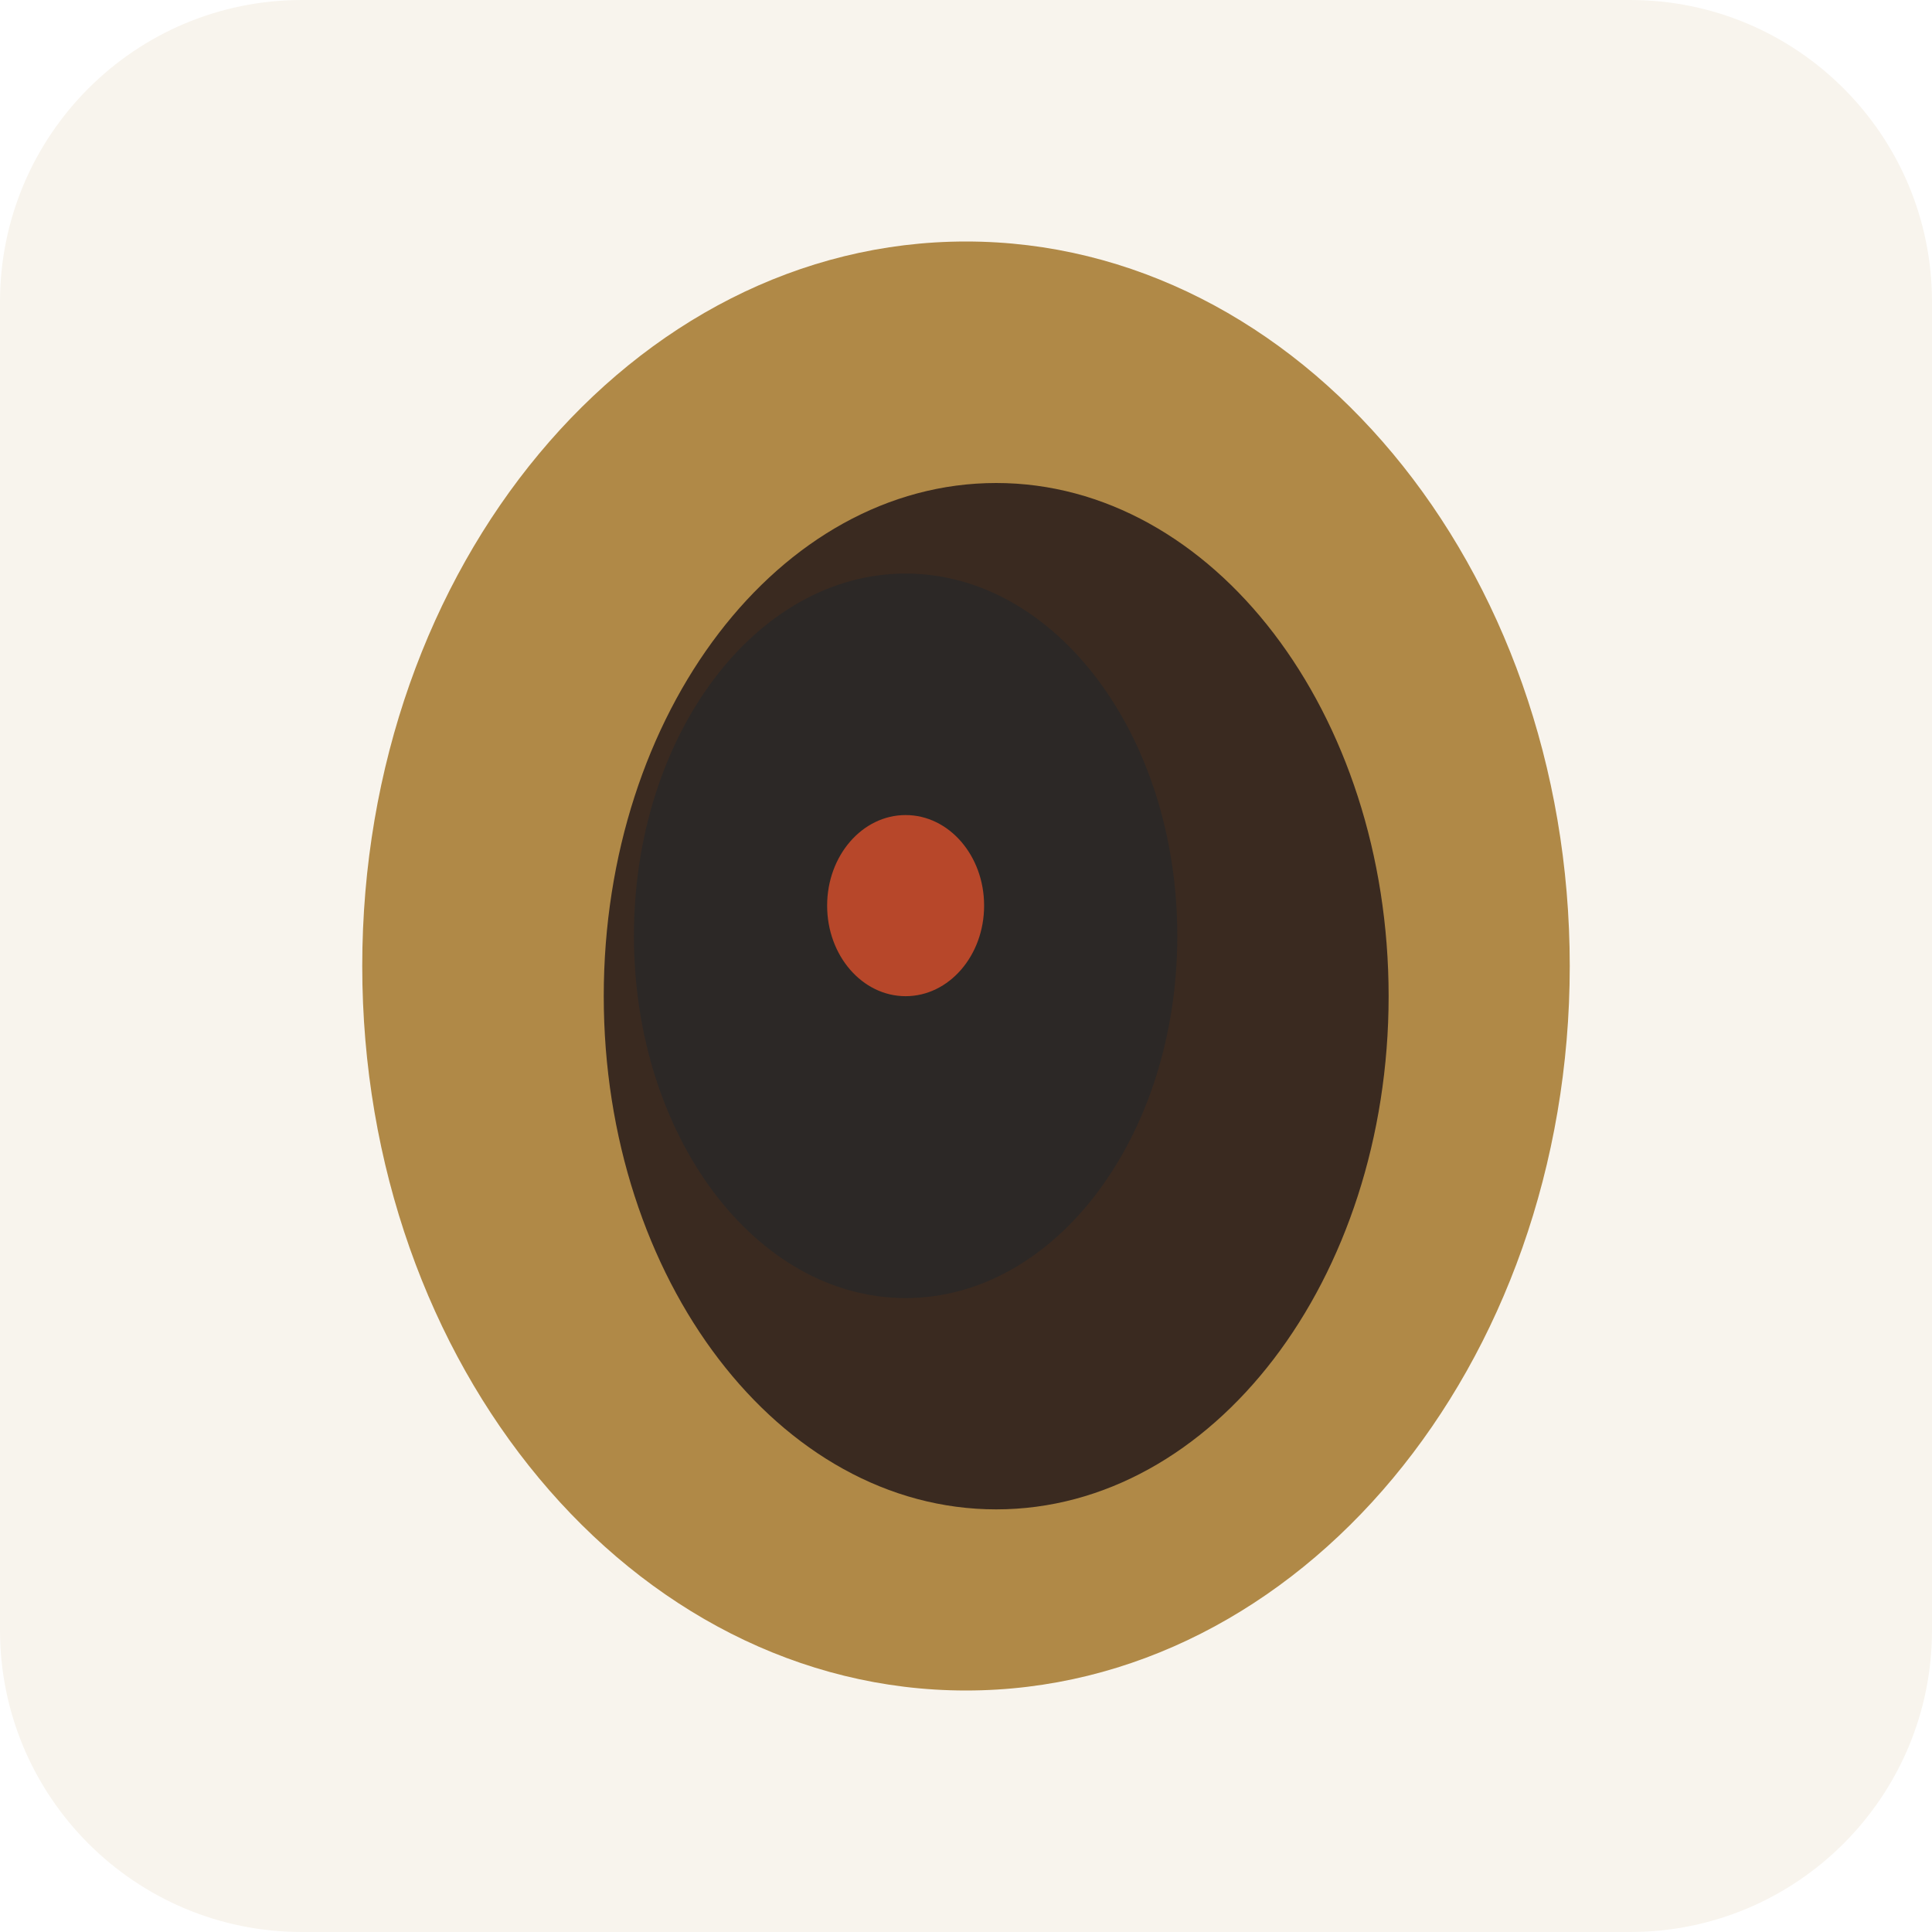
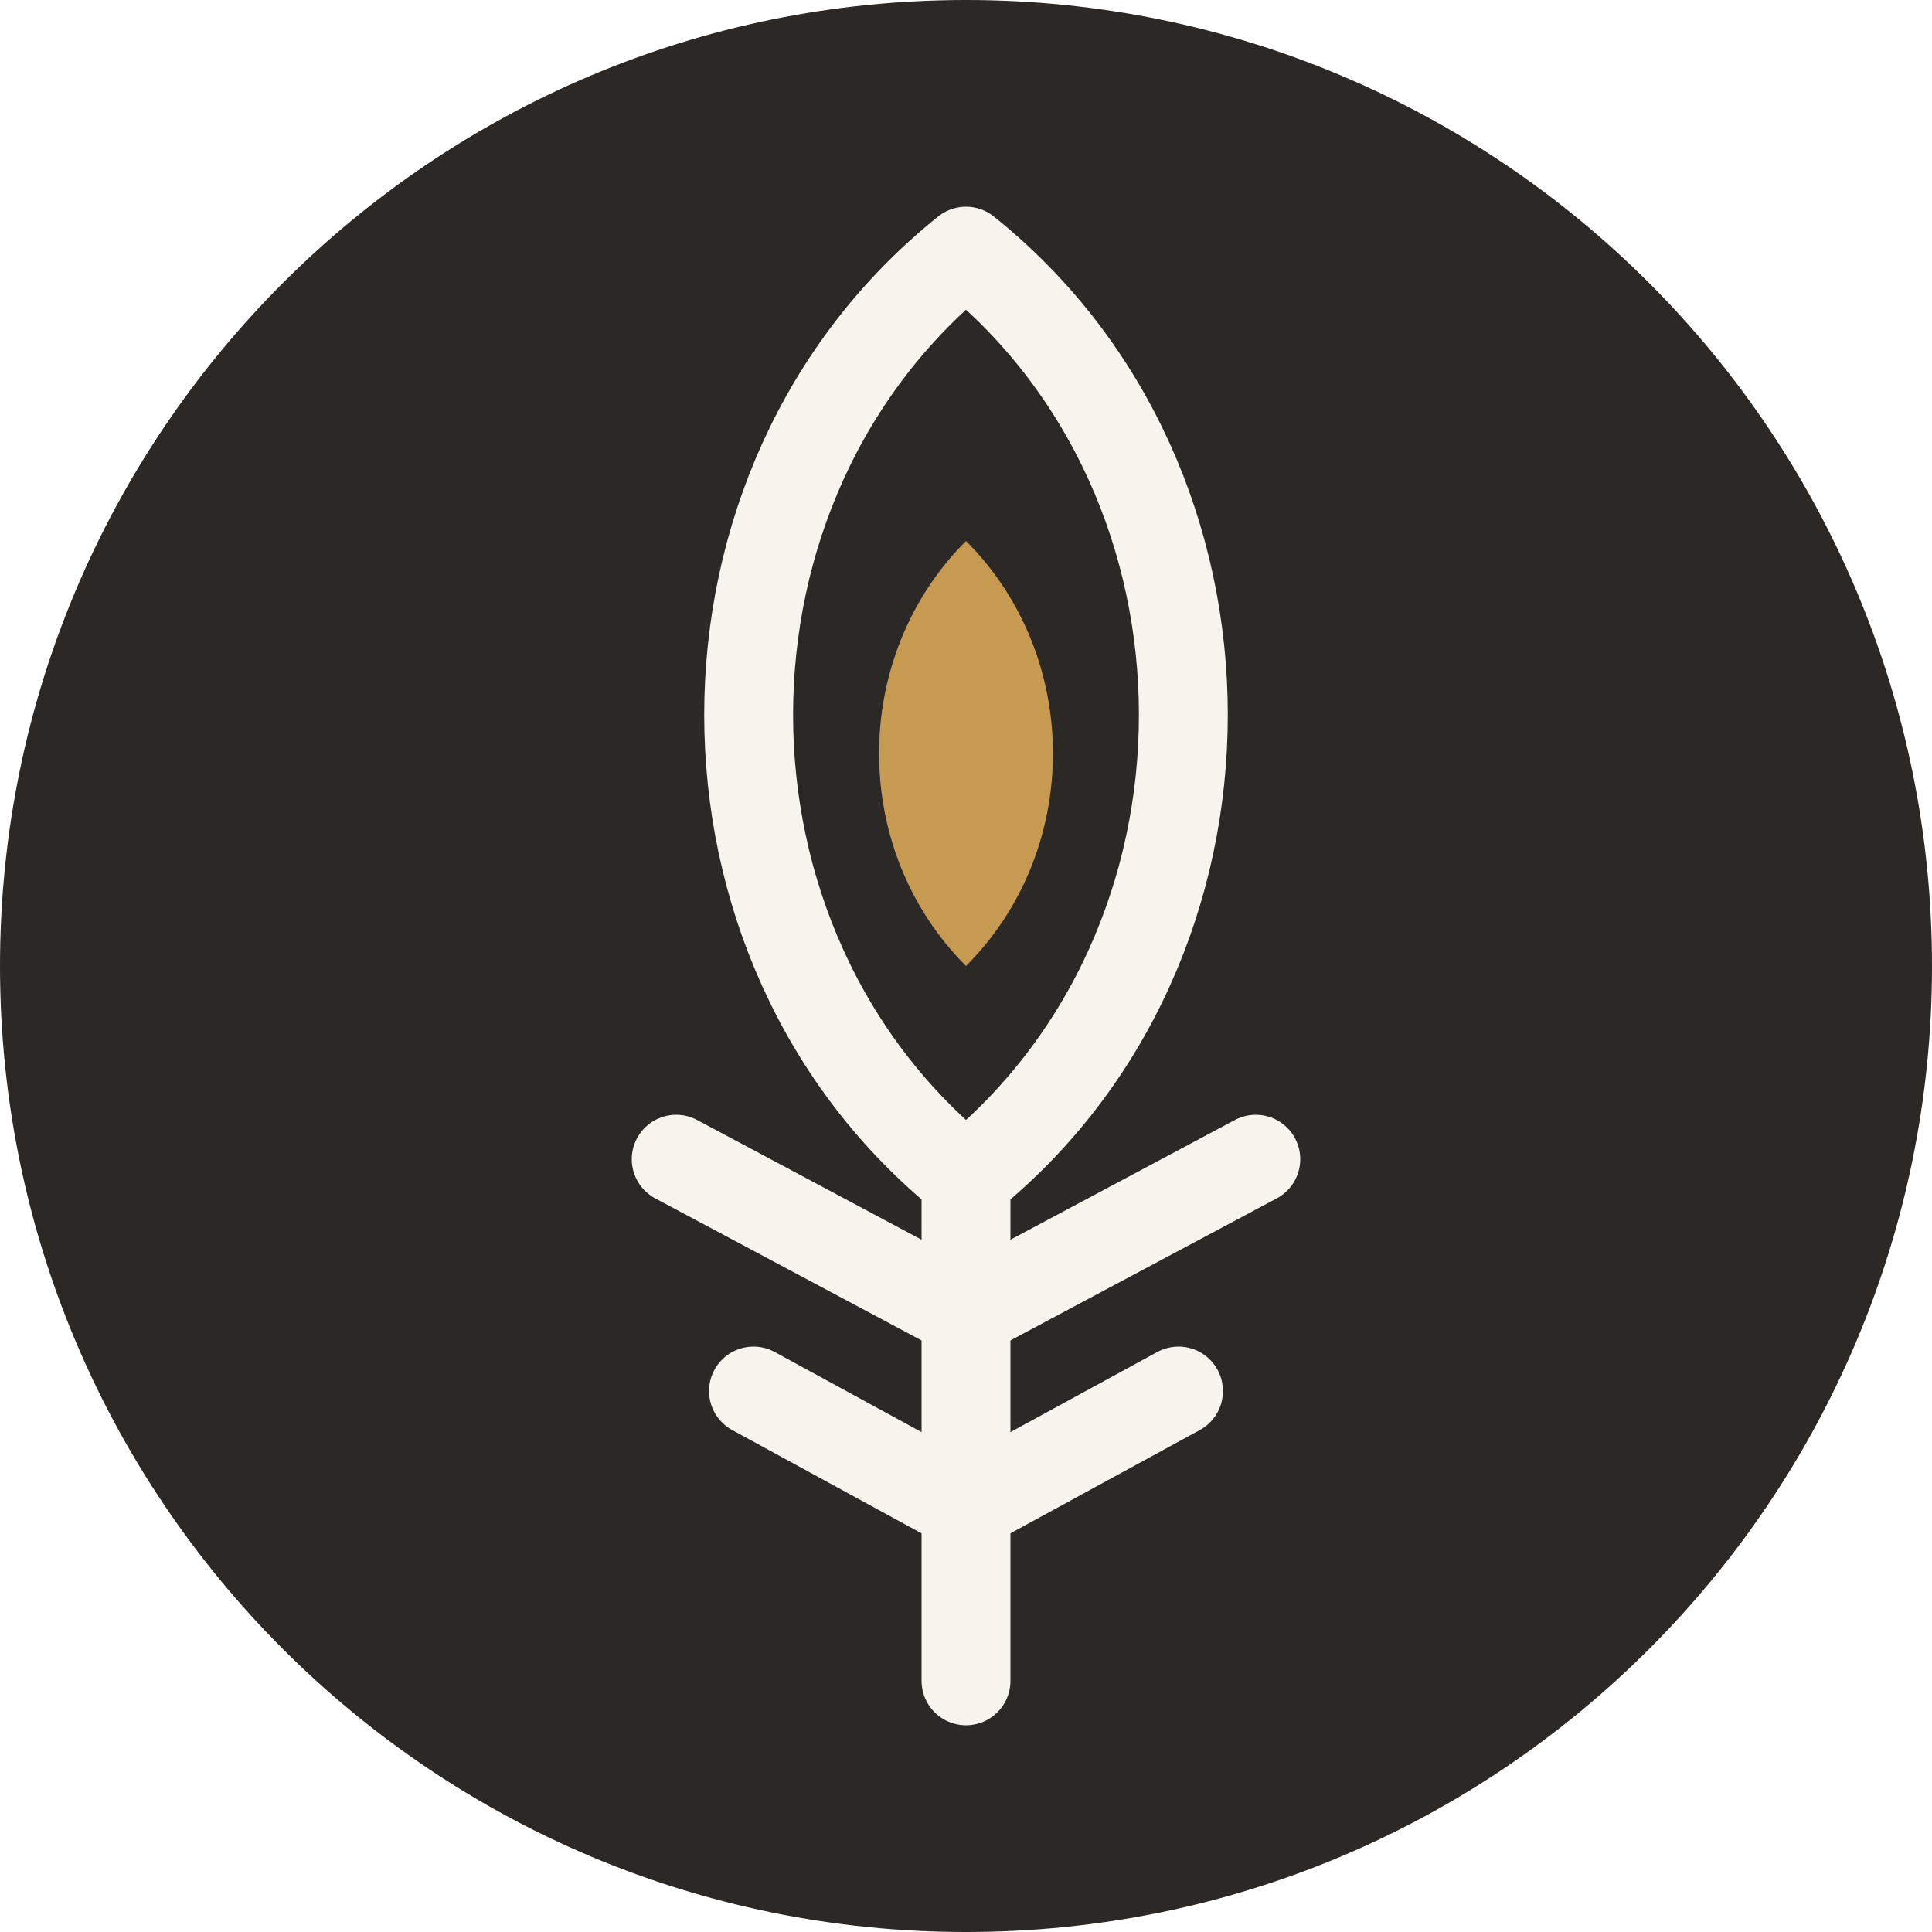
- <svg xmlns="http://www.w3.org/2000/svg" viewBox="0 0 64 64" width="64" height="64">
-   <rect width="64" height="64" rx="10" fill="#F8F4ED" />
-   <g transform="translate(32, 32)">
-     <ellipse cx="0" cy="0" rx="20" ry="24" fill="#B08947" />
-     <ellipse cx="1" cy="1" rx="13" ry="17" fill="#3A2A20" />
-     <ellipse cx="-2" cy="-1" rx="9" ry="12" fill="#2C2826" />
-     <ellipse cx="-2" cy="-2" rx="2.6" ry="3" fill="#B7472A" />
+ <svg xmlns="http://www.w3.org/2000/svg" viewBox="0 0 100 100" width="100" height="100" role="img" aria-label="Mor Paankh">
+   <circle cx="50" cy="50" r="50" fill="#2C2826" />
+   <g fill="none" stroke="#F8F4ED" stroke-width="4.6" stroke-linecap="round" stroke-linejoin="round">
+     <path d="M50 13 C 65 25 65 49 50 61 C 35 49 35 25 50 13 Z" />
+     <path d="M50 61 L 50 87" />
+     <path d="M50 68 L 35 60" />
+     <path d="M50 78 L 39 72" />
+     <path d="M50 68 L 65 60" />
+     <path d="M50 78 L 61 72" />
  </g>
+   <path d="M50 28 C 56 34 56 44 50 50 C 44 44 44 34 50 28 Z" fill="#C79A52" />
</svg>
